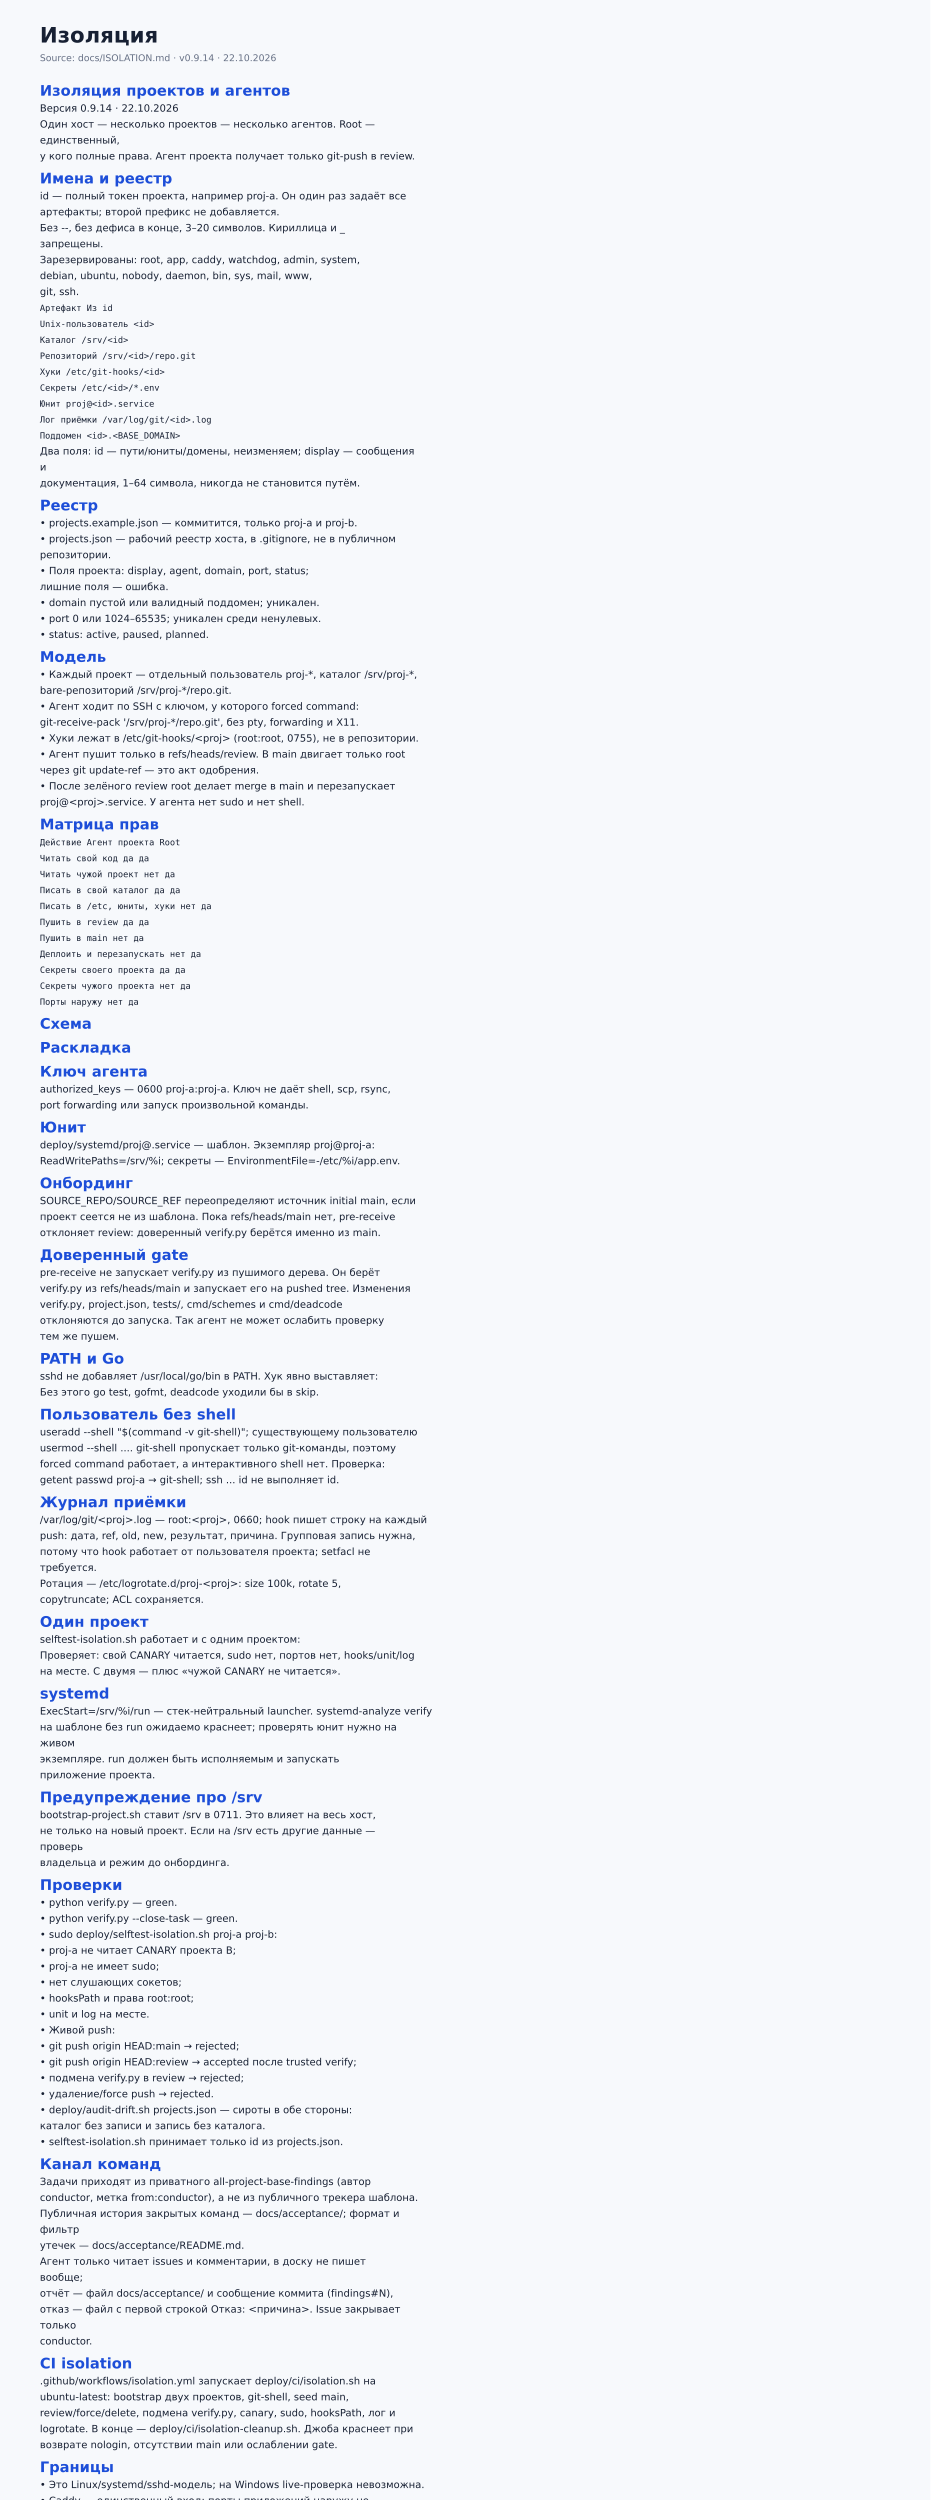
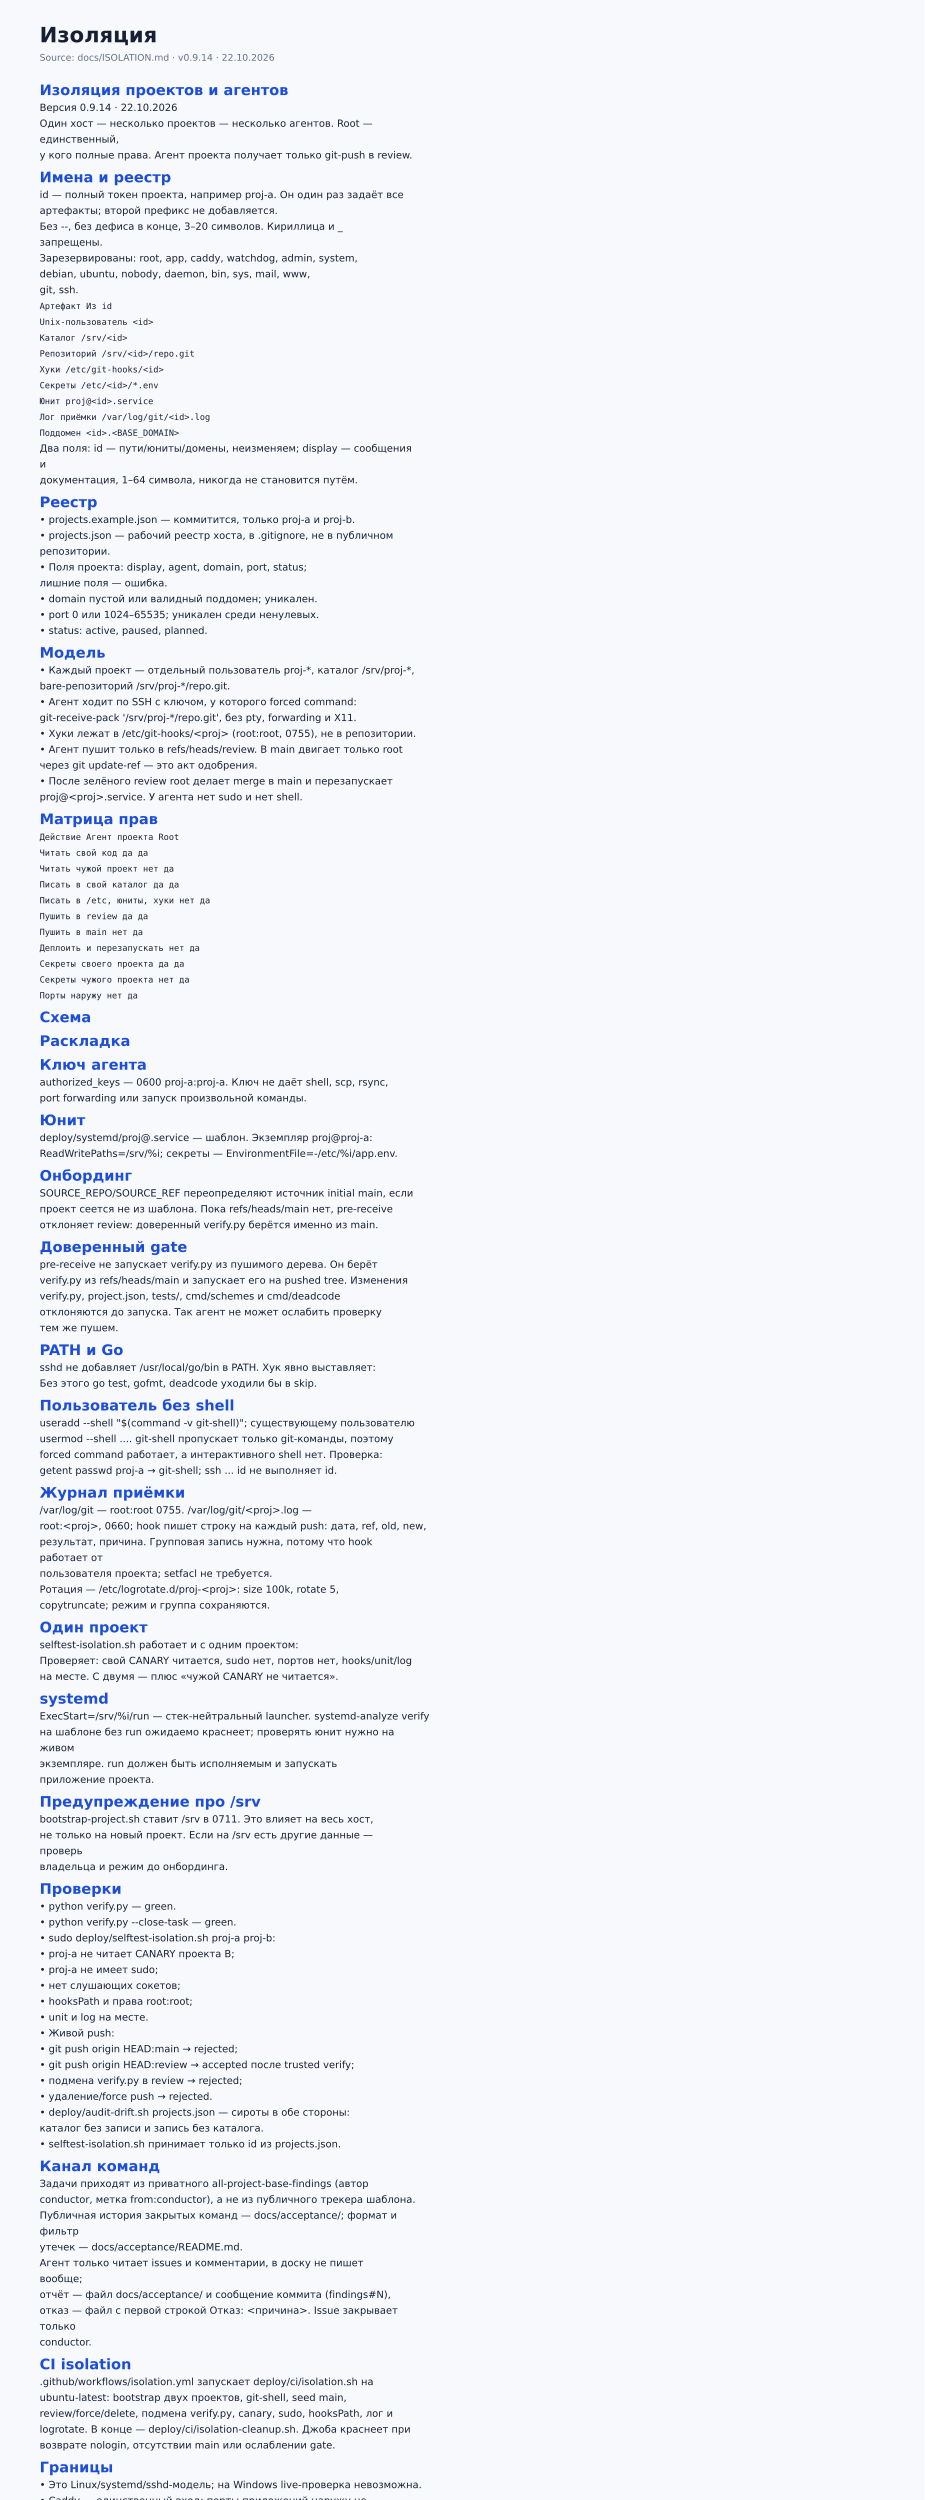
- <svg xmlns="http://www.w3.org/2000/svg" width="1400" height="3762" viewBox="0 0 1400 3762">
+ <svg xmlns="http://www.w3.org/2000/svg" width="1400" height="3786" viewBox="0 0 1400 3786">
  <rect width="1400" height="100%" fill="#f7f9fc" />
  <style>text{font-family:'DejaVu Sans',Arial,sans-serif;fill:#172033}.title{font-size:32px;font-weight:700}.sub{font-size:14px;fill:#667085}.h2{font-size:22px;font-weight:700;fill:#1d4ed8}.h3{font-size:18px;font-weight:700;fill:#172033}.p{font-size:15px}.bullet{font-size:15px}.table{font-family:'DejaVu Sans Mono',monospace;font-size:13px}</style>
  <text x="60" y="64" class="title">Изоляция</text>
  <text x="60" y="92" class="sub">Source: docs/ISOLATION.md · v0.9.14 · 22.10.2026</text>
  <text x="60" y="144" class="h2">Изоляция проектов и агентов</text>
  <text x="60" y="168" class="p">Версия 0.9.14 · 22.10.2026</text>
  <text x="60" y="192" class="p">Один хост — несколько проектов — несколько агентов. Root —</text>
  <text x="60" y="216" class="p">единственный,</text>
  <text x="60" y="240" class="p">у кого полные права. Агент проекта получает только git-push в review.</text>
  <text x="60" y="276" class="h2">Имена и реестр</text>
  <text x="60" y="300" class="p">id — полный токен проекта, например proj-a. Он один раз задаёт все</text>
  <text x="60" y="324" class="p">артефакты; второй префикс не добавляется.</text>
  <text x="60" y="348" class="p">Без --, без дефиса в конце, 3–20 символов. Кириллица и _</text>
  <text x="60" y="372" class="p">запрещены.</text>
  <text x="60" y="396" class="p">Зарезервированы: root, app, caddy, watchdog, admin, system,</text>
  <text x="60" y="420" class="p">debian, ubuntu, nobody, daemon, bin, sys, mail, www,</text>
  <text x="60" y="444" class="p">git, ssh.</text>
  <text x="60" y="468" class="table">Артефакт Из id</text>
  <text x="60" y="492" class="table">Unix-пользователь &lt;id&gt;</text>
  <text x="60" y="516" class="table">Каталог /srv/&lt;id&gt;</text>
  <text x="60" y="540" class="table">Репозиторий /srv/&lt;id&gt;/repo.git</text>
  <text x="60" y="564" class="table">Хуки /etc/git-hooks/&lt;id&gt;</text>
  <text x="60" y="588" class="table">Секреты /etc/&lt;id&gt;/*.env</text>
  <text x="60" y="612" class="table">Юнит proj@&lt;id&gt;.service</text>
  <text x="60" y="636" class="table">Лог приёмки /var/log/git/&lt;id&gt;.log</text>
  <text x="60" y="660" class="table">Поддомен &lt;id&gt;.&lt;BASE_DOMAIN&gt;</text>
  <text x="60" y="684" class="p">Два поля: id — пути/юниты/домены, неизменяем; display — сообщения</text>
  <text x="60" y="708" class="p">и</text>
  <text x="60" y="732" class="p">документация, 1–64 символа, никогда не становится путём.</text>
  <text x="60" y="768" class="h2">Реестр</text>
  <text x="60" y="792" class="bullet">• projects.example.json — коммитится, только proj-a и proj-b.</text>
  <text x="60" y="816" class="bullet">• projects.json — рабочий реестр хоста, в .gitignore, не в публичном</text>
  <text x="60" y="840" class="p">репозитории.</text>
  <text x="60" y="864" class="bullet">• Поля проекта: display, agent, domain, port, status;</text>
  <text x="60" y="888" class="p">лишние поля — ошибка.</text>
  <text x="60" y="912" class="bullet">• domain пустой или валидный поддомен; уникален.</text>
  <text x="60" y="936" class="bullet">• port 0 или 1024–65535; уникален среди ненулевых.</text>
  <text x="60" y="960" class="bullet">• status: active, paused, planned.</text>
  <text x="60" y="996" class="h2">Модель</text>
  <text x="60" y="1020" class="bullet">• Каждый проект — отдельный пользователь proj-*, каталог /srv/proj-*,</text>
  <text x="60" y="1044" class="p">bare-репозиторий /srv/proj-*/repo.git.</text>
  <text x="60" y="1068" class="bullet">• Агент ходит по SSH с ключом, у которого forced command:</text>
  <text x="60" y="1092" class="p">git-receive-pack '/srv/proj-*/repo.git', без pty, forwarding и X11.</text>
  <text x="60" y="1116" class="bullet">• Хуки лежат в /etc/git-hooks/&lt;proj&gt; (root:root, 0755), не в репозитории.</text>
  <text x="60" y="1140" class="bullet">• Агент пушит только в refs/heads/review. В main двигает только root</text>
  <text x="60" y="1164" class="p">через git update-ref — это акт одобрения.</text>
  <text x="60" y="1188" class="bullet">• После зелёного review root делает merge в main и перезапускает</text>
  <text x="60" y="1212" class="p">proj@&lt;proj&gt;.service. У агента нет sudo и нет shell.</text>
  <text x="60" y="1248" class="h2">Матрица прав</text>
  <text x="60" y="1272" class="table">Действие Агент проекта Root</text>
  <text x="60" y="1296" class="table">Читать свой код да да</text>
  <text x="60" y="1320" class="table">Читать чужой проект нет да</text>
  <text x="60" y="1344" class="table">Писать в свой каталог да да</text>
  <text x="60" y="1368" class="table">Писать в /etc, юниты, хуки нет да</text>
  <text x="60" y="1392" class="table">Пушить в review да да</text>
  <text x="60" y="1416" class="table">Пушить в main нет да</text>
  <text x="60" y="1440" class="table">Деплоить и перезапускать нет да</text>
  <text x="60" y="1464" class="table">Секреты своего проекта да да</text>
  <text x="60" y="1488" class="table">Секреты чужого проекта нет да</text>
  <text x="60" y="1512" class="table">Порты наружу нет да</text>
  <text x="60" y="1548" class="h2">Схема</text>
  <text x="60" y="1584" class="h2">Раскладка</text>
  <text x="60" y="1620" class="h2">Ключ агента</text>
  <text x="60" y="1644" class="p">authorized_keys — 0600 proj-a:proj-a. Ключ не даёт shell, scp, rsync,</text>
  <text x="60" y="1668" class="p">port forwarding или запуск произвольной команды.</text>
  <text x="60" y="1704" class="h2">Юнит</text>
  <text x="60" y="1728" class="p">deploy/systemd/proj@.service — шаблон. Экземпляр proj@proj-a:</text>
  <text x="60" y="1752" class="p">ReadWritePaths=/srv/%i; секреты — EnvironmentFile=-/etc/%i/app.env.</text>
  <text x="60" y="1788" class="h2">Онбординг</text>
  <text x="60" y="1812" class="p">SOURCE_REPO/SOURCE_REF переопределяют источник initial main, если</text>
  <text x="60" y="1836" class="p">проект сеется не из шаблона. Пока refs/heads/main нет, pre-receive</text>
  <text x="60" y="1860" class="p">отклоняет review: доверенный verify.py берётся именно из main.</text>
  <text x="60" y="1896" class="h2">Доверенный gate</text>
  <text x="60" y="1920" class="p">pre-receive не запускает verify.py из пушимого дерева. Он берёт</text>
  <text x="60" y="1944" class="p">verify.py из refs/heads/main и запускает его на pushed tree. Изменения</text>
  <text x="60" y="1968" class="p">verify.py, project.json, tests/, cmd/schemes и cmd/deadcode</text>
  <text x="60" y="1992" class="p">отклоняются до запуска. Так агент не может ослабить проверку</text>
  <text x="60" y="2016" class="p">тем же пушем.</text>
  <text x="60" y="2052" class="h2">PATH и Go</text>
  <text x="60" y="2076" class="p">sshd не добавляет /usr/local/go/bin в PATH. Хук явно выставляет:</text>
  <text x="60" y="2100" class="p">Без этого go test, gofmt, deadcode уходили бы в skip.</text>
  <text x="60" y="2136" class="h2">Пользователь без shell</text>
  <text x="60" y="2160" class="p">useradd --shell "$(command -v git-shell)"; существующему пользователю</text>
  <text x="60" y="2184" class="p">usermod --shell .... git-shell пропускает только git-команды, поэтому</text>
  <text x="60" y="2208" class="p">forced command работает, а интерактивного shell нет. Проверка:</text>
  <text x="60" y="2232" class="p">getent passwd proj-a → git-shell; ssh ... id не выполняет id.</text>
  <text x="60" y="2268" class="h2">Журнал приёмки</text>
-   <text x="60" y="2292" class="p">/var/log/git/&lt;proj&gt;.log — root:&lt;proj&gt;, 0660; hook пишет строку на каждый</text>
-   <text x="60" y="2316" class="p">push: дата, ref, old, new, результат, причина. Групповая запись нужна,</text>
-   <text x="60" y="2340" class="p">потому что hook работает от пользователя проекта; setfacl не</text>
-   <text x="60" y="2364" class="p">требуется.</text>
-   <text x="60" y="2388" class="p">Ротация — /etc/logrotate.d/proj-&lt;proj&gt;: size 100k, rotate 5,</text>
-   <text x="60" y="2412" class="p">copytruncate; ACL сохраняется.</text>
-   <text x="60" y="2448" class="h2">Один проект</text>
-   <text x="60" y="2472" class="p">selftest-isolation.sh работает и с одним проектом:</text>
-   <text x="60" y="2496" class="p">Проверяет: свой CANARY читается, sudo нет, портов нет, hooks/unit/log</text>
-   <text x="60" y="2520" class="p">на месте. С двумя — плюс «чужой CANARY не читается».</text>
-   <text x="60" y="2556" class="h2">systemd</text>
-   <text x="60" y="2580" class="p">ExecStart=/srv/%i/run — стек-нейтральный launcher. systemd-analyze verify</text>
-   <text x="60" y="2604" class="p">на шаблоне без run ожидаемо краснеет; проверять юнит нужно на</text>
-   <text x="60" y="2628" class="p">живом</text>
-   <text x="60" y="2652" class="p">экземпляре. run должен быть исполняемым и запускать</text>
-   <text x="60" y="2676" class="p">приложение проекта.</text>
-   <text x="60" y="2712" class="h2">Предупреждение про /srv</text>
-   <text x="60" y="2736" class="p">bootstrap-project.sh ставит /srv в 0711. Это влияет на весь хост,</text>
-   <text x="60" y="2760" class="p">не только на новый проект. Если на /srv есть другие данные —</text>
-   <text x="60" y="2784" class="p">проверь</text>
-   <text x="60" y="2808" class="p">владельца и режим до онбординга.</text>
-   <text x="60" y="2844" class="h2">Проверки</text>
-   <text x="60" y="2868" class="bullet">• python verify.py — green.</text>
-   <text x="60" y="2892" class="bullet">• python verify.py --close-task — green.</text>
-   <text x="60" y="2916" class="bullet">• sudo deploy/selftest-isolation.sh proj-a proj-b:</text>
-   <text x="60" y="2940" class="bullet">• proj-a не читает CANARY проекта B;</text>
-   <text x="60" y="2964" class="bullet">• proj-a не имеет sudo;</text>
-   <text x="60" y="2988" class="bullet">• нет слушающих сокетов;</text>
-   <text x="60" y="3012" class="bullet">• hooksPath и права root:root;</text>
-   <text x="60" y="3036" class="bullet">• unit и log на месте.</text>
-   <text x="60" y="3060" class="bullet">• Живой push:</text>
-   <text x="60" y="3084" class="bullet">• git push origin HEAD:main → rejected;</text>
-   <text x="60" y="3108" class="bullet">• git push origin HEAD:review → accepted после trusted verify;</text>
-   <text x="60" y="3132" class="bullet">• подмена verify.py в review → rejected;</text>
-   <text x="60" y="3156" class="bullet">• удаление/force push → rejected.</text>
-   <text x="60" y="3180" class="bullet">• deploy/audit-drift.sh projects.json — сироты в обе стороны:</text>
-   <text x="60" y="3204" class="p">каталог без записи и запись без каталога.</text>
-   <text x="60" y="3228" class="bullet">• selftest-isolation.sh принимает только id из projects.json.</text>
-   <text x="60" y="3264" class="h2">Канал команд</text>
-   <text x="60" y="3288" class="p">Задачи приходят из приватного all-project-base-findings (автор</text>
-   <text x="60" y="3312" class="p">conductor, метка from:conductor), а не из публичного трекера шаблона.</text>
-   <text x="60" y="3336" class="p">Публичная история закрытых команд — docs/acceptance/; формат и</text>
-   <text x="60" y="3360" class="p">фильтр</text>
-   <text x="60" y="3384" class="p">утечек — docs/acceptance/README.md.</text>
-   <text x="60" y="3408" class="p">Агент только читает issues и комментарии, в доску не пишет</text>
-   <text x="60" y="3432" class="p">вообще;</text>
-   <text x="60" y="3456" class="p">отчёт — файл docs/acceptance/ и сообщение коммита (findings#N),</text>
-   <text x="60" y="3480" class="p">отказ — файл с первой строкой Отказ: &lt;причина&gt;. Issue закрывает</text>
-   <text x="60" y="3504" class="p">только</text>
-   <text x="60" y="3528" class="p">conductor.</text>
-   <text x="60" y="3564" class="h2">CI isolation</text>
-   <text x="60" y="3588" class="p">.github/workflows/isolation.yml запускает deploy/ci/isolation.sh на</text>
-   <text x="60" y="3612" class="p">ubuntu-latest: bootstrap двух проектов, git-shell, seed main,</text>
-   <text x="60" y="3636" class="p">review/force/delete, подмена verify.py, canary, sudo, hooksPath, лог и</text>
-   <text x="60" y="3660" class="p">logrotate. В конце — deploy/ci/isolation-cleanup.sh. Джоба краснеет при</text>
-   <text x="60" y="3684" class="p">возврате nologin, отсутствии main или ослаблении gate.</text>
-   <text x="60" y="3720" class="h2">Границы</text>
-   <text x="60" y="3744" class="bullet">• Это Linux/systemd/sshd-модель; на Windows live-проверка невозможна.</text>
-   <text x="60" y="3768" class="bullet">• Caddy — единственный вход; порты приложений наружу не</text>
-   <text x="60" y="3792" class="p">публикуются.</text>
-   <text x="60" y="3816" class="bullet">• Секреты своего проекта доступны агенту только через</text>
-   <text x="60" y="3840" class="p">запущенный процесс</text>
-   <text x="60" y="3864" class="p">или явно выданный env; в репозитории секретов нет.</text>
-   <text x="60" y="3888" class="bullet">• Нового правила нет: политика живёт в PROJECT.md, этом файле и</text>
-   <text x="60" y="3912" class="p">PROCESS.md.</text>
+   <text x="60" y="2292" class="p">/var/log/git — root:root 0755. /var/log/git/&lt;proj&gt;.log —</text>
+   <text x="60" y="2316" class="p">root:&lt;proj&gt;, 0660; hook пишет строку на каждый push: дата, ref, old, new,</text>
+   <text x="60" y="2340" class="p">результат, причина. Групповая запись нужна, потому что hook</text>
+   <text x="60" y="2364" class="p">работает от</text>
+   <text x="60" y="2388" class="p">пользователя проекта; setfacl не требуется.</text>
+   <text x="60" y="2412" class="p">Ротация — /etc/logrotate.d/proj-&lt;proj&gt;: size 100k, rotate 5,</text>
+   <text x="60" y="2436" class="p">copytruncate; режим и группа сохраняются.</text>
+   <text x="60" y="2472" class="h2">Один проект</text>
+   <text x="60" y="2496" class="p">selftest-isolation.sh работает и с одним проектом:</text>
+   <text x="60" y="2520" class="p">Проверяет: свой CANARY читается, sudo нет, портов нет, hooks/unit/log</text>
+   <text x="60" y="2544" class="p">на месте. С двумя — плюс «чужой CANARY не читается».</text>
+   <text x="60" y="2580" class="h2">systemd</text>
+   <text x="60" y="2604" class="p">ExecStart=/srv/%i/run — стек-нейтральный launcher. systemd-analyze verify</text>
+   <text x="60" y="2628" class="p">на шаблоне без run ожидаемо краснеет; проверять юнит нужно на</text>
+   <text x="60" y="2652" class="p">живом</text>
+   <text x="60" y="2676" class="p">экземпляре. run должен быть исполняемым и запускать</text>
+   <text x="60" y="2700" class="p">приложение проекта.</text>
+   <text x="60" y="2736" class="h2">Предупреждение про /srv</text>
+   <text x="60" y="2760" class="p">bootstrap-project.sh ставит /srv в 0711. Это влияет на весь хост,</text>
+   <text x="60" y="2784" class="p">не только на новый проект. Если на /srv есть другие данные —</text>
+   <text x="60" y="2808" class="p">проверь</text>
+   <text x="60" y="2832" class="p">владельца и режим до онбординга.</text>
+   <text x="60" y="2868" class="h2">Проверки</text>
+   <text x="60" y="2892" class="bullet">• python verify.py — green.</text>
+   <text x="60" y="2916" class="bullet">• python verify.py --close-task — green.</text>
+   <text x="60" y="2940" class="bullet">• sudo deploy/selftest-isolation.sh proj-a proj-b:</text>
+   <text x="60" y="2964" class="bullet">• proj-a не читает CANARY проекта B;</text>
+   <text x="60" y="2988" class="bullet">• proj-a не имеет sudo;</text>
+   <text x="60" y="3012" class="bullet">• нет слушающих сокетов;</text>
+   <text x="60" y="3036" class="bullet">• hooksPath и права root:root;</text>
+   <text x="60" y="3060" class="bullet">• unit и log на месте.</text>
+   <text x="60" y="3084" class="bullet">• Живой push:</text>
+   <text x="60" y="3108" class="bullet">• git push origin HEAD:main → rejected;</text>
+   <text x="60" y="3132" class="bullet">• git push origin HEAD:review → accepted после trusted verify;</text>
+   <text x="60" y="3156" class="bullet">• подмена verify.py в review → rejected;</text>
+   <text x="60" y="3180" class="bullet">• удаление/force push → rejected.</text>
+   <text x="60" y="3204" class="bullet">• deploy/audit-drift.sh projects.json — сироты в обе стороны:</text>
+   <text x="60" y="3228" class="p">каталог без записи и запись без каталога.</text>
+   <text x="60" y="3252" class="bullet">• selftest-isolation.sh принимает только id из projects.json.</text>
+   <text x="60" y="3288" class="h2">Канал команд</text>
+   <text x="60" y="3312" class="p">Задачи приходят из приватного all-project-base-findings (автор</text>
+   <text x="60" y="3336" class="p">conductor, метка from:conductor), а не из публичного трекера шаблона.</text>
+   <text x="60" y="3360" class="p">Публичная история закрытых команд — docs/acceptance/; формат и</text>
+   <text x="60" y="3384" class="p">фильтр</text>
+   <text x="60" y="3408" class="p">утечек — docs/acceptance/README.md.</text>
+   <text x="60" y="3432" class="p">Агент только читает issues и комментарии, в доску не пишет</text>
+   <text x="60" y="3456" class="p">вообще;</text>
+   <text x="60" y="3480" class="p">отчёт — файл docs/acceptance/ и сообщение коммита (findings#N),</text>
+   <text x="60" y="3504" class="p">отказ — файл с первой строкой Отказ: &lt;причина&gt;. Issue закрывает</text>
+   <text x="60" y="3528" class="p">только</text>
+   <text x="60" y="3552" class="p">conductor.</text>
+   <text x="60" y="3588" class="h2">CI isolation</text>
+   <text x="60" y="3612" class="p">.github/workflows/isolation.yml запускает deploy/ci/isolation.sh на</text>
+   <text x="60" y="3636" class="p">ubuntu-latest: bootstrap двух проектов, git-shell, seed main,</text>
+   <text x="60" y="3660" class="p">review/force/delete, подмена verify.py, canary, sudo, hooksPath, лог и</text>
+   <text x="60" y="3684" class="p">logrotate. В конце — deploy/ci/isolation-cleanup.sh. Джоба краснеет при</text>
+   <text x="60" y="3708" class="p">возврате nologin, отсутствии main или ослаблении gate.</text>
+   <text x="60" y="3744" class="h2">Границы</text>
+   <text x="60" y="3768" class="bullet">• Это Linux/systemd/sshd-модель; на Windows live-проверка невозможна.</text>
+   <text x="60" y="3792" class="bullet">• Caddy — единственный вход; порты приложений наружу не</text>
+   <text x="60" y="3816" class="p">публикуются.</text>
+   <text x="60" y="3840" class="bullet">• Секреты своего проекта доступны агенту только через</text>
+   <text x="60" y="3864" class="p">запущенный процесс</text>
+   <text x="60" y="3888" class="p">или явно выданный env; в репозитории секретов нет.</text>
+   <text x="60" y="3912" class="bullet">• Нового правила нет: политика живёт в PROJECT.md, этом файле и</text>
+   <text x="60" y="3936" class="p">PROCESS.md.</text>
</svg>
